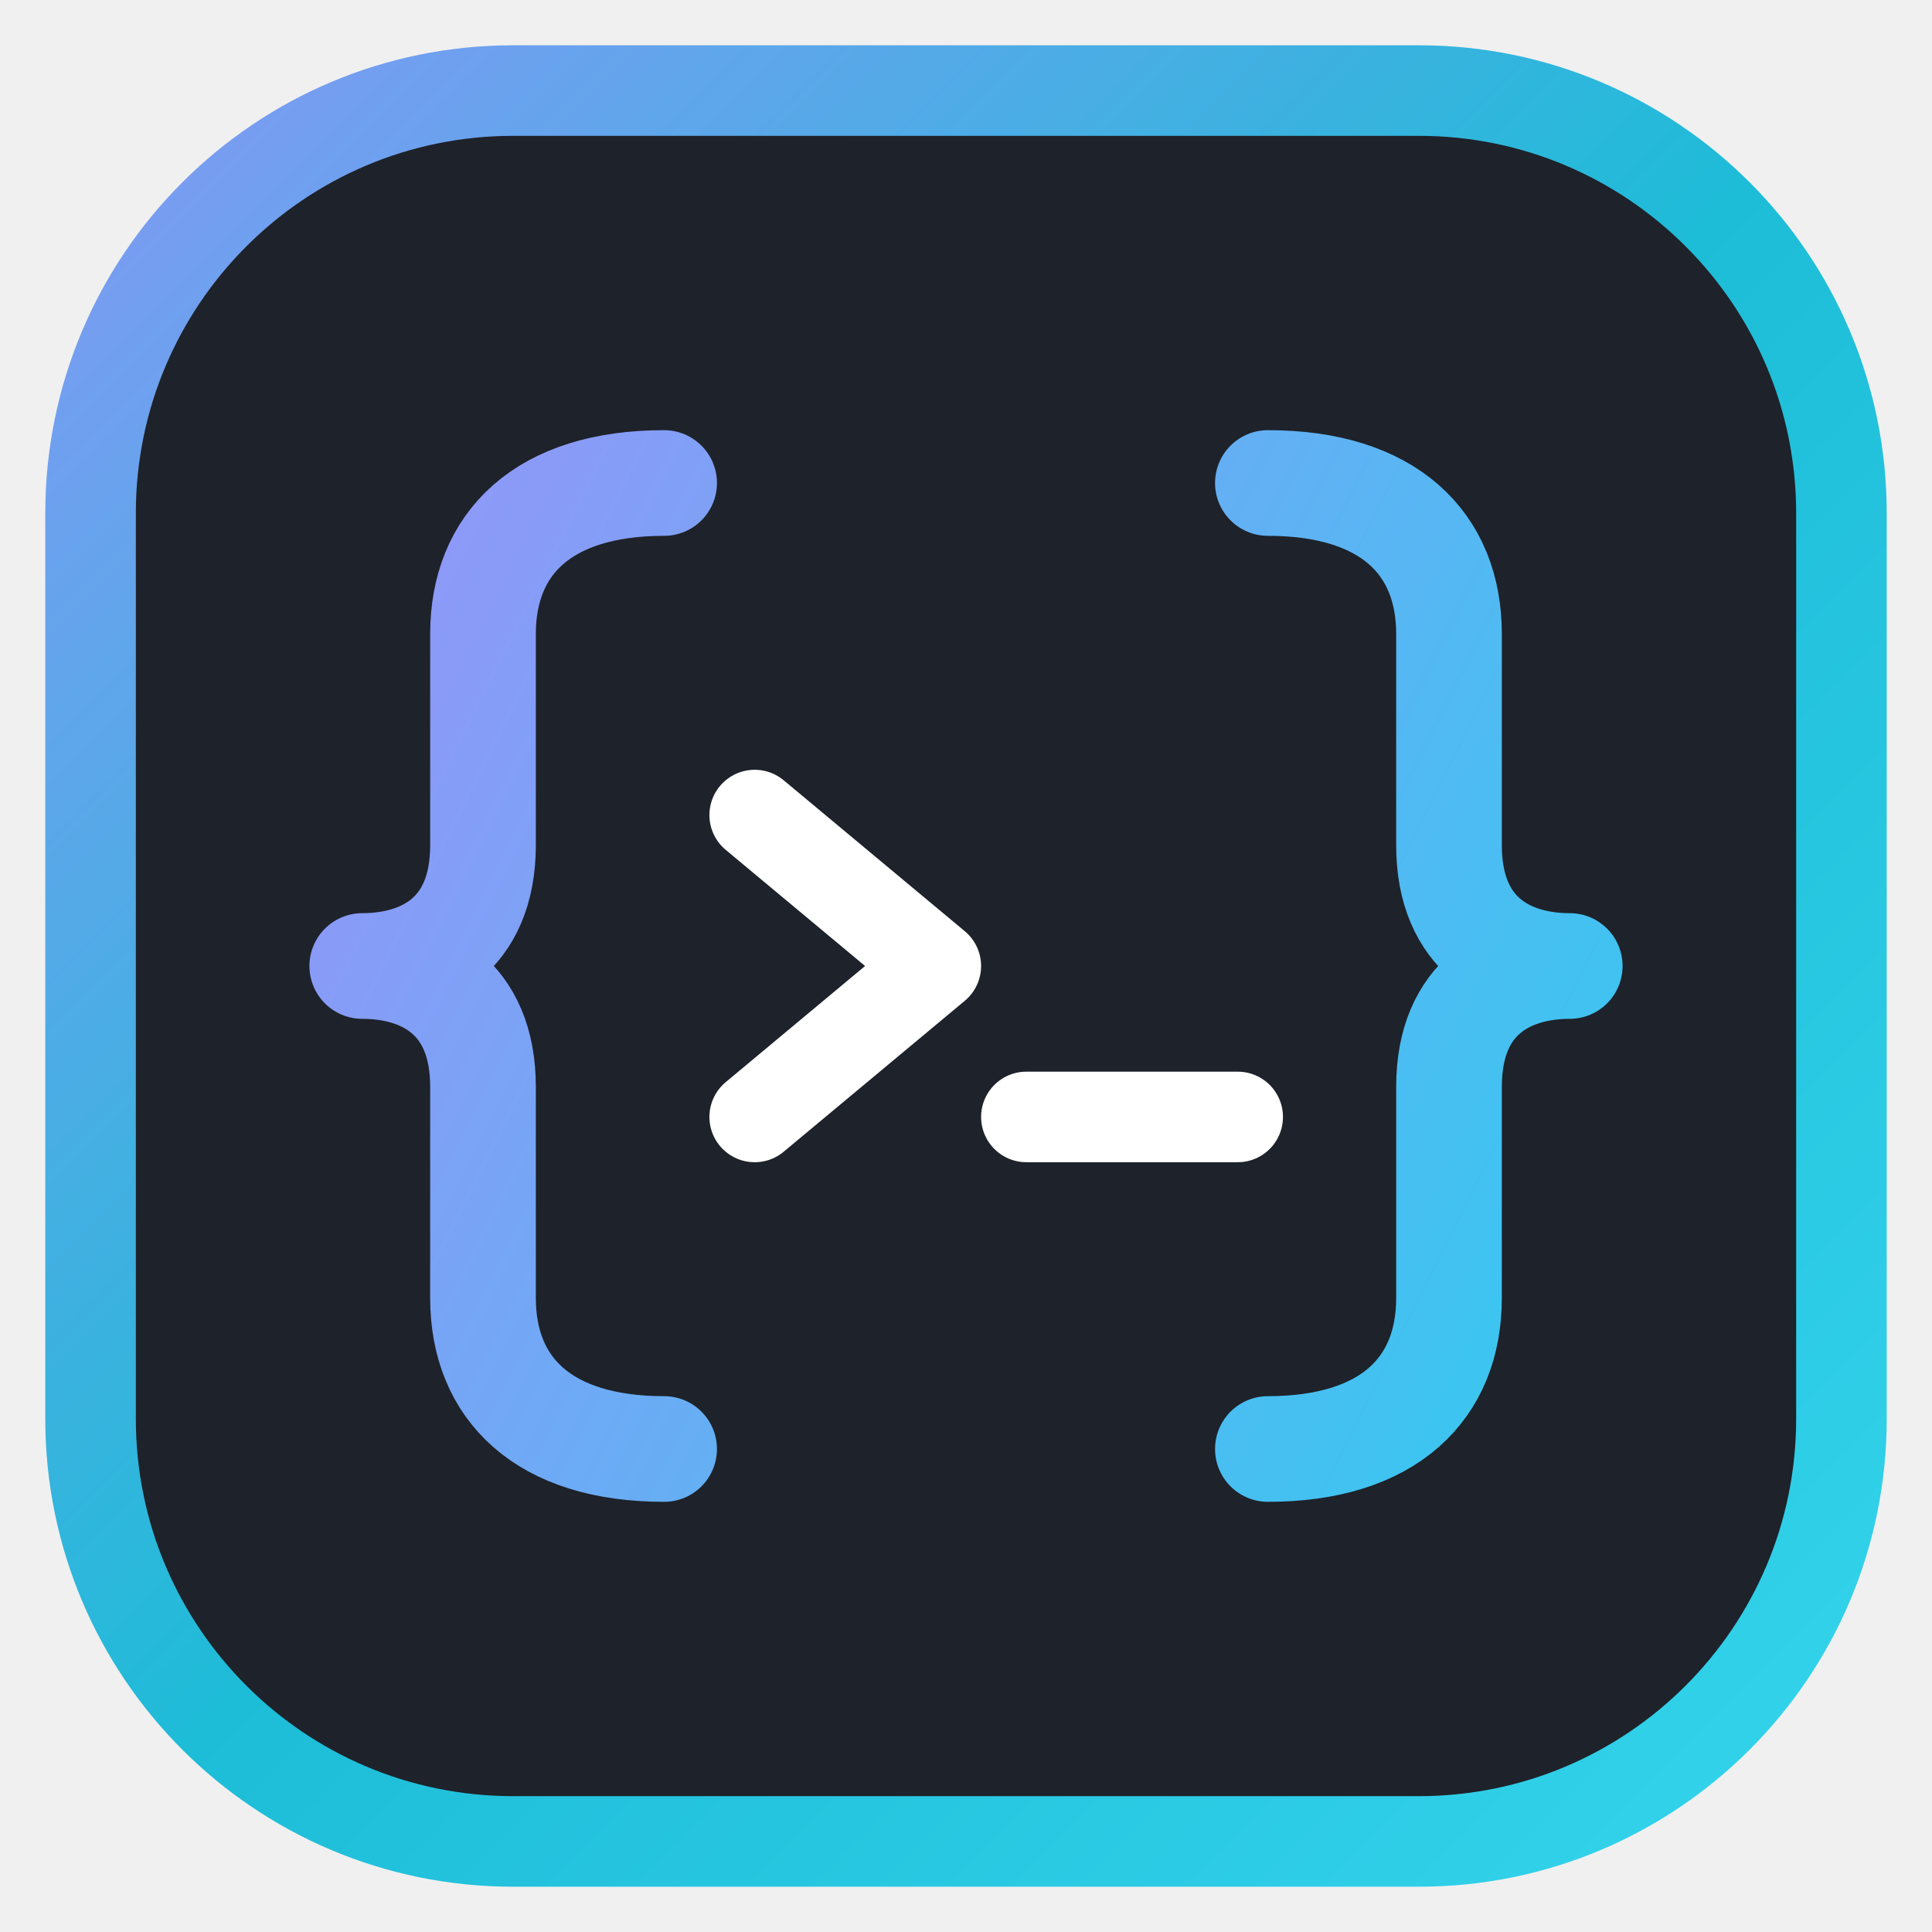
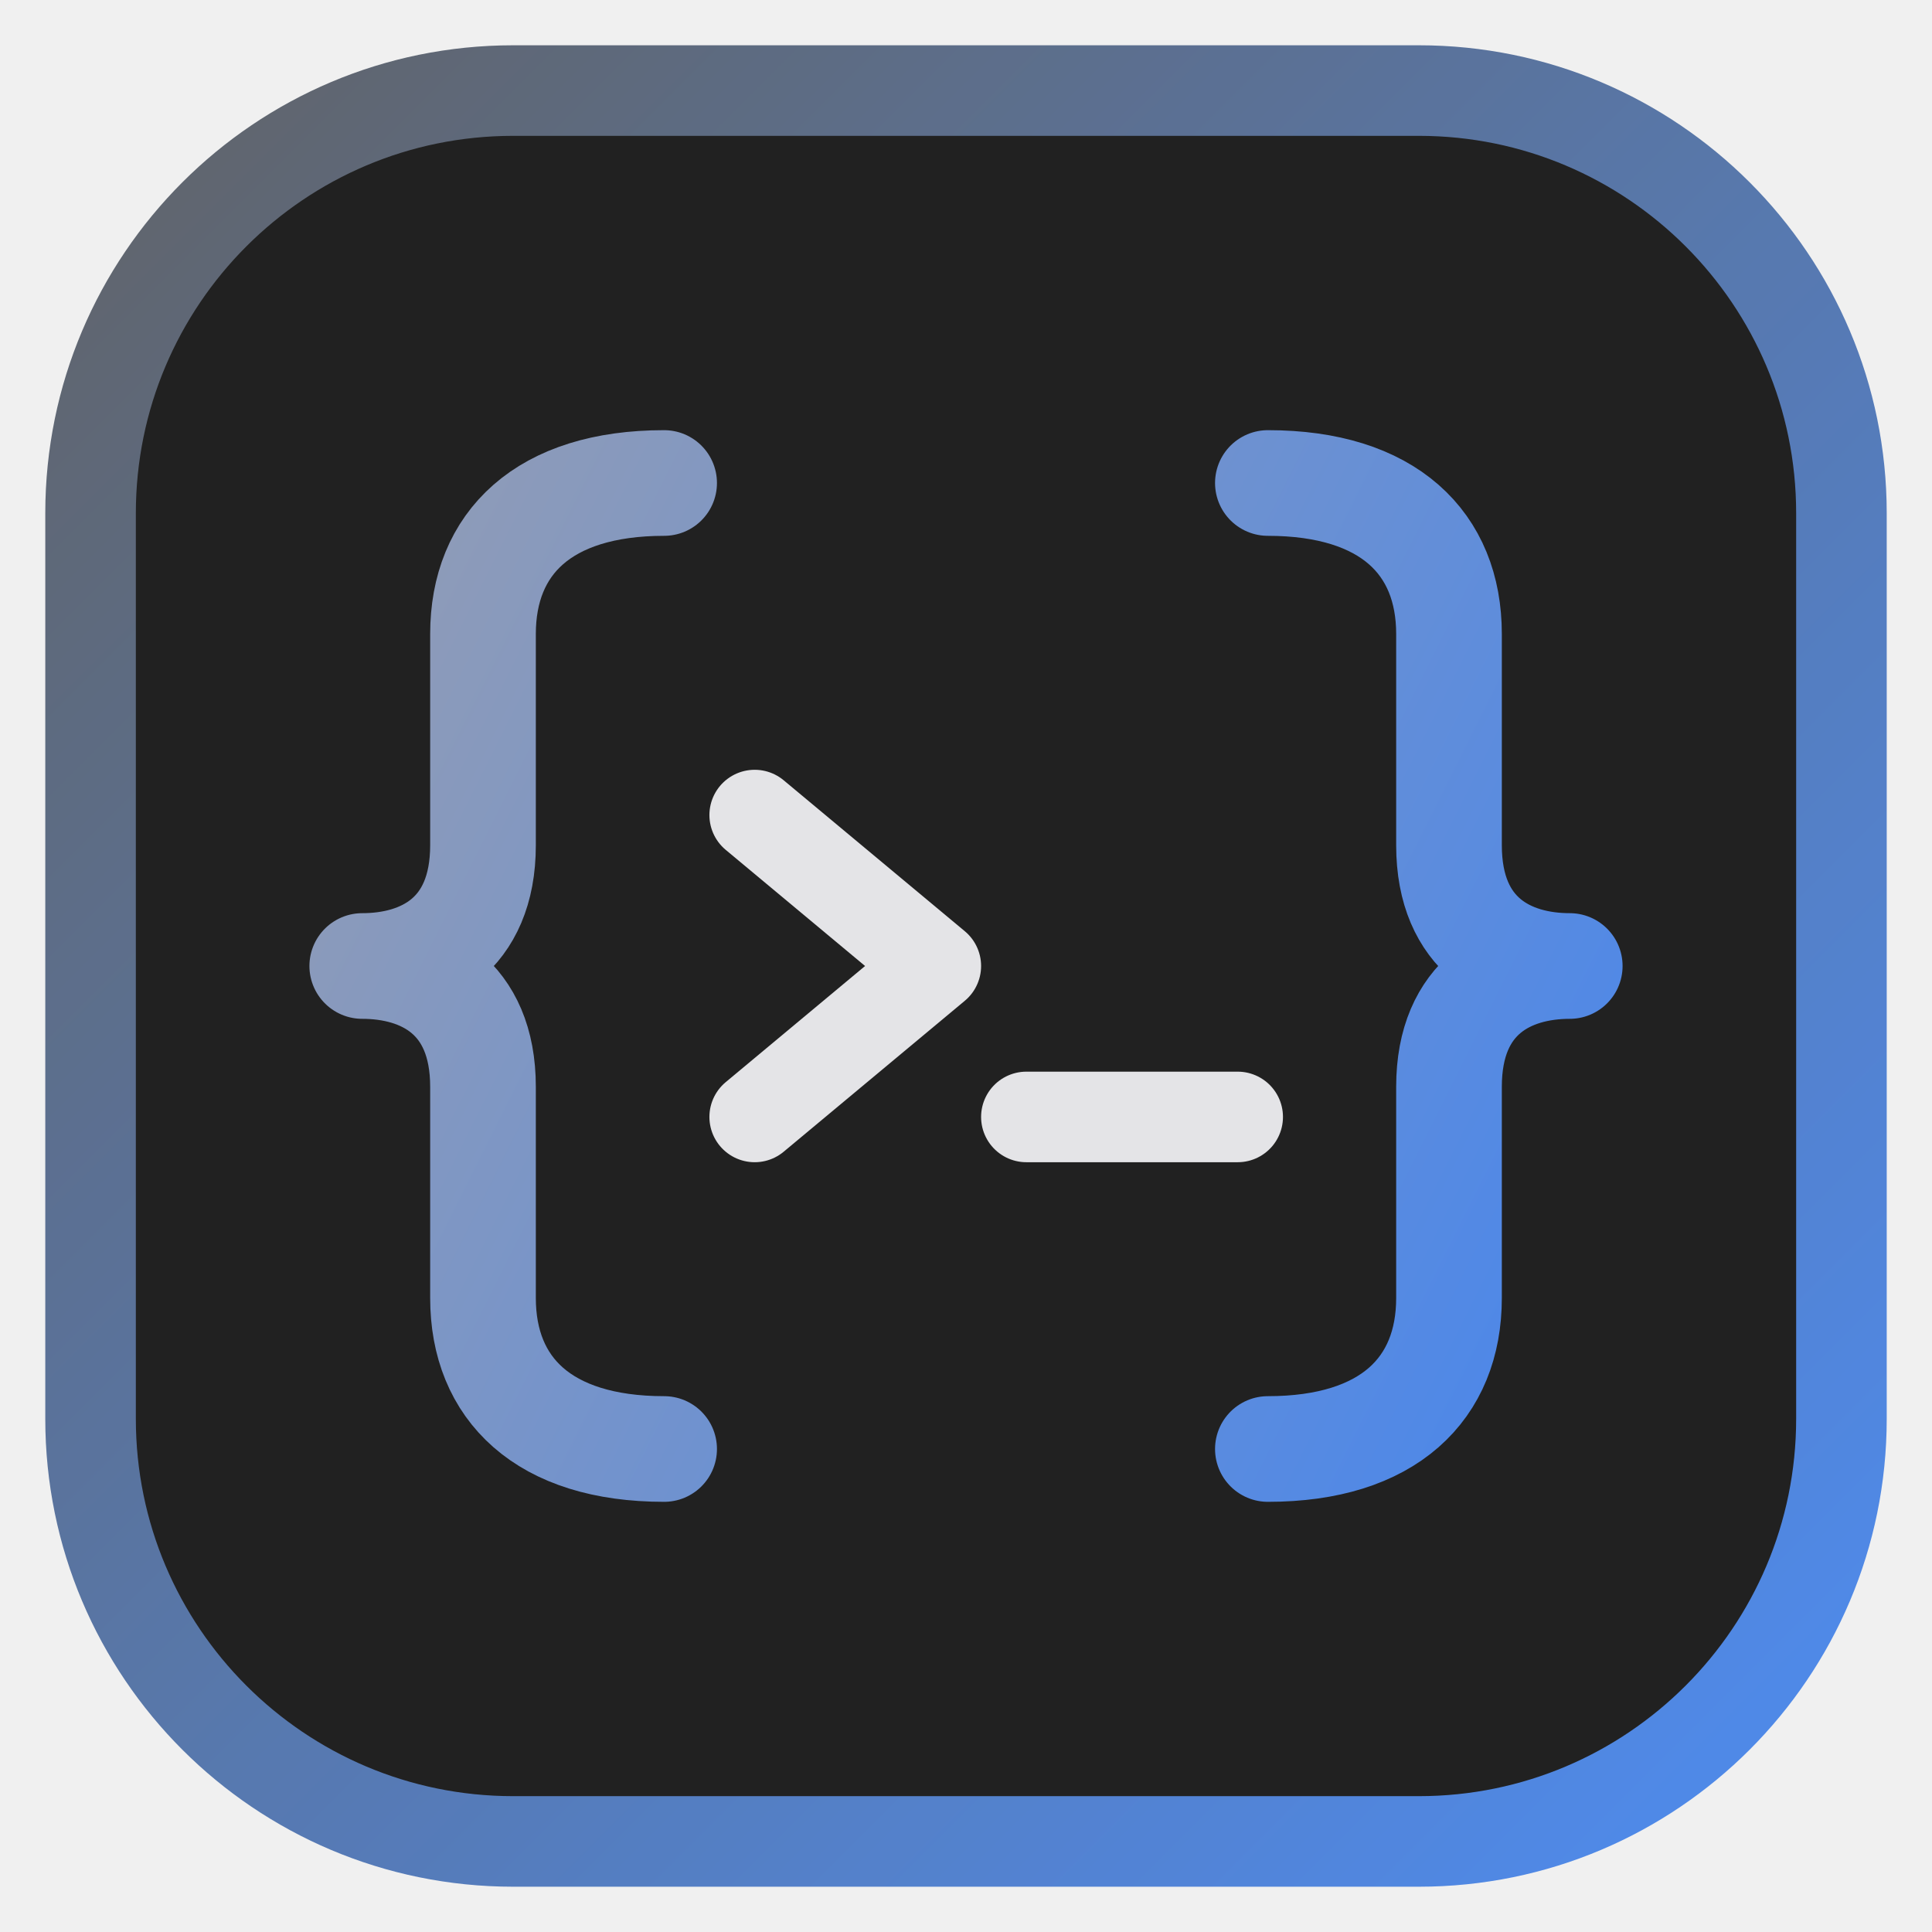
<svg xmlns="http://www.w3.org/2000/svg" width="64" height="64" viewBox="0 0 64 64" fill="none">
  <defs>
    <linearGradient id="fg" x1="0" y1="0" x2="64" y2="64" gradientUnits="userSpaceOnUse">
-       <stop offset="0%" stop-color="#818cf8" />
-       <stop offset="50%" stop-color="#06b6d4" />
-       <stop offset="100%" stop-color="#22d3ee" />
+       <stop offset="0%" stop-color="#525252" />
+       <stop offset="100%" stop-color="#3b82f6" />
    </linearGradient>
    <linearGradient id="fb" x1="0" y1="16" x2="64" y2="48" gradientUnits="userSpaceOnUse">
-       <stop offset="0%" stop-color="#a78bfa" />
-       <stop offset="100%" stop-color="#22d3ee" />
+       <stop offset="0%" stop-color="#a1a1aa" />
+       <stop offset="100%" stop-color="#3b82f6" />
    </linearGradient>
  </defs>
-   <rect x="3" y="3" width="58" height="58" rx="14" stroke="url(#fg)" stroke-width="3" fill="#070b14" opacity="0.9" />
+   <rect x="3" y="3" width="58" height="58" rx="14" stroke="url(#fg)" stroke-width="3" fill="#0a0a0a" opacity="0.9" />
  <path d="M22 16c-4 0-6 2-6 5v7c0 3-2 4-4 4 2 0 4 1 4 4v7c0 3 2 5 6 5" stroke="url(#fb)" stroke-width="3.5" stroke-linecap="round" stroke-linejoin="round" fill="none" />
  <path d="M42 16c4 0 6 2 6 5v7c0 3 2 4 4 4-2 0-4 1-4 4v7c0 3-2 5-6 5" stroke="url(#fb)" stroke-width="3.5" stroke-linecap="round" stroke-linejoin="round" fill="none" />
-   <path d="M25 27l6 5-6 5" stroke="#fff" stroke-width="3" stroke-linecap="round" stroke-linejoin="round" fill="none" />
-   <line x1="34" y1="37" x2="41" y2="37" stroke="#fff" stroke-width="3" stroke-linecap="round" />
+   <path d="M25 27l6 5-6 5" stroke="#e4e4e7" stroke-width="3" stroke-linecap="round" stroke-linejoin="round" fill="none" />
+   <line x1="34" y1="37" x2="41" y2="37" stroke="#e4e4e7" stroke-width="3" stroke-linecap="round" />
</svg>
